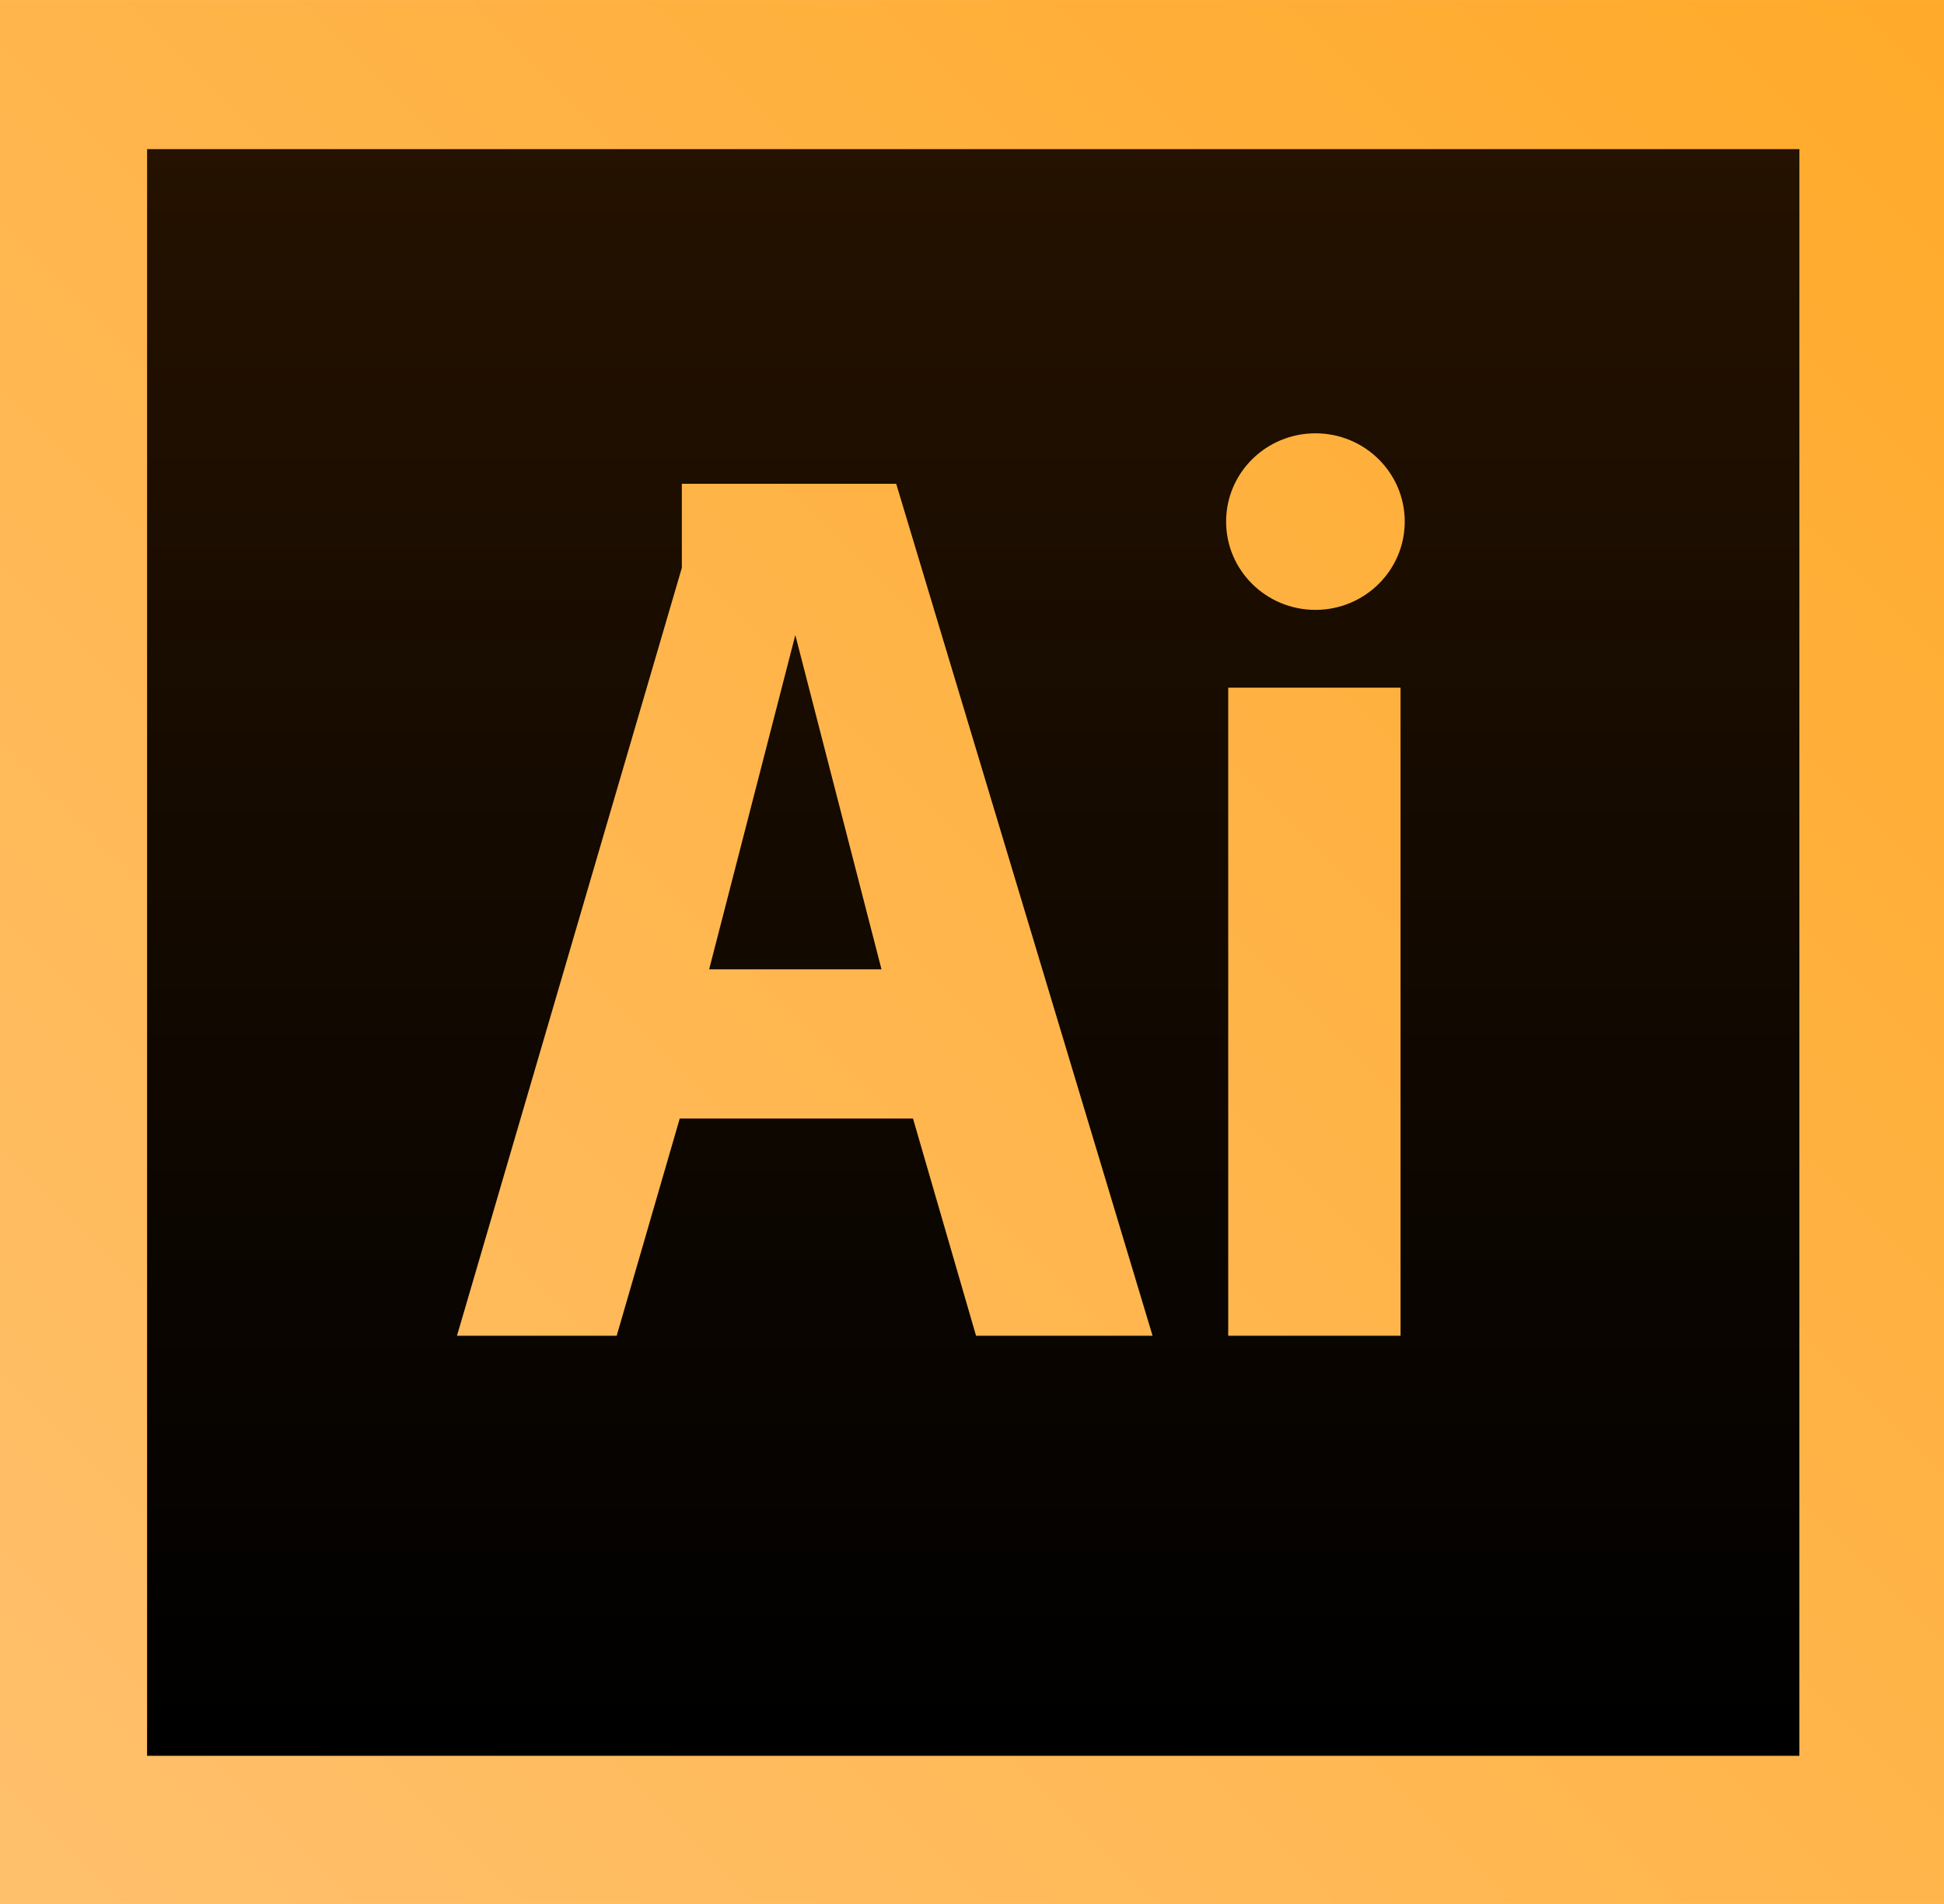
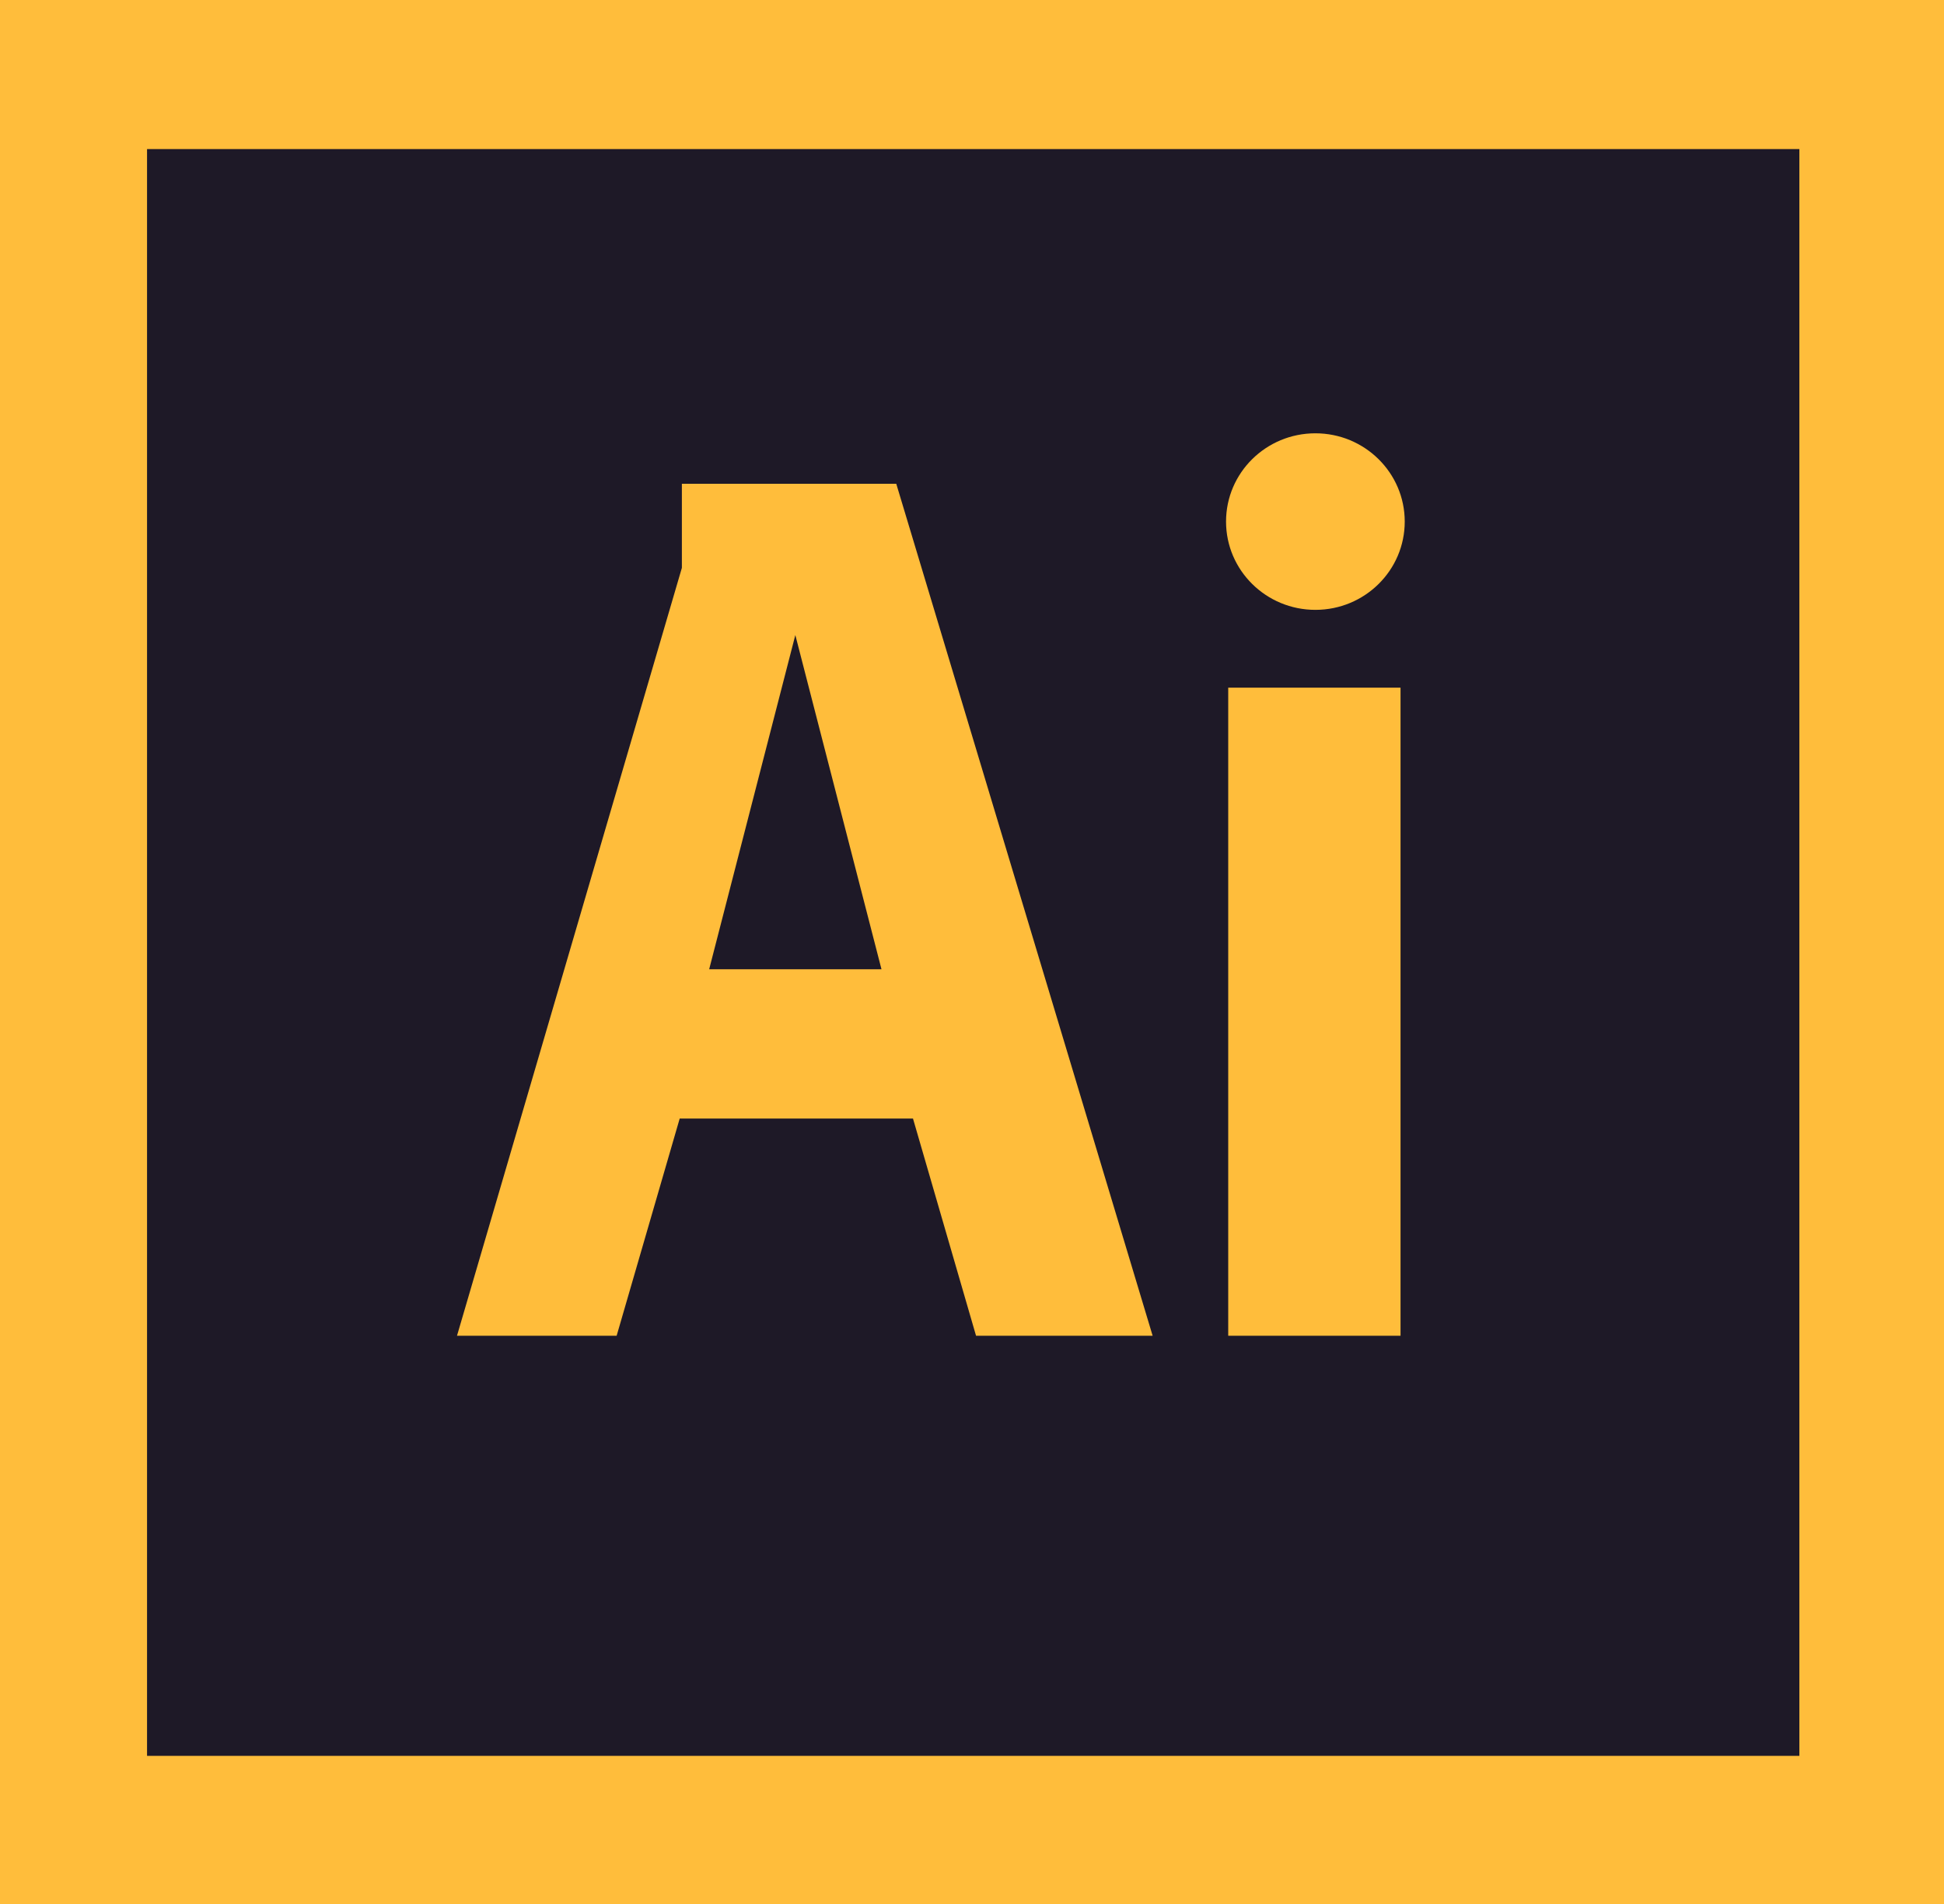
- <svg xmlns="http://www.w3.org/2000/svg" width="2500" height="2448" viewBox="17.409 8.256 479.241 469.257">
-   <linearGradient id="a" gradientUnits="userSpaceOnUse" x1="-551.776" y1="1628.417" x2="-1021.448" y2="1158.745" gradientTransform="matrix(1 0 0 -1 1045.93 1634.176)">
-     <stop offset="0" stop-color="#ffaa2a" />
-     <stop offset="1" stop-color="#ffc06c" />
-   </linearGradient>
-   <path fill="url(#a)" d="M17.409 8.256H496.65v469.257H17.409z" />
-   <linearGradient id="b" gradientUnits="userSpaceOnUse" x1="-788.597" y1="1589.841" x2="-788.597" y2="1195.175" gradientTransform="matrix(1 0 0 -1 1045.93 1634.176)">
-     <stop offset="0" stop-color="#251200" />
-     <stop offset="1" />
-   </linearGradient>
-   <path d="M192.234 247.147h42.479l-21.239-82.371-21.24 82.371zM53.666 45v396H461V45H53.666zm204.36 292.462l-15.542-53.532H184.98l-15.542 53.532h-39.372l55.432-189.263v-20.722h52.842l63.202 209.985h-43.516zm104.649 0h-42.48V177.729h42.48v159.733zm-20.983-178.901c-12.16 0-22.019-9.742-22.019-21.758 0-12.017 9.857-21.759 22.019-21.759s22.018 9.742 22.018 21.759c0 12.016-9.857 21.758-22.018 21.758z" fill="url(#b)" />
+ <svg xmlns="http://www.w3.org/2000/svg" version="1.1" id="Layer_1" x="0px" y="0px" viewBox="0 0 2500 2448" style="enable-background:new 0 0 2500 2448;" xml:space="preserve">
+   <style type="text/css">
+ 	.st0{fill:#FFBD3B;}
+ 	.st1{fill:#1E1927;}
+ </style>
+   <path class="st0" d="M0,0h2500V2448H0V0z" />
+   <path class="st1" d="M912,1246.2h221.6l-110.8-429.7L912,1246.2z M189.1,191.7v2065.8H2314V191.7H189.1z M1255.2,1717.4l-81.1-279.3  h-300l-81.1,279.3H587.7l289.2-987.3V622h275.7l329.7,1095.4H1255.2z M1801.1,1717.4h-221.6V884.1h221.6V1717.4z M1691.6,784.1  c-63.4,0-114.9-50.8-114.9-113.5c0-62.7,51.4-113.5,114.9-113.5c63.4,0,114.9,50.8,114.9,113.5  C1806.5,733.3,1755.1,784.1,1691.6,784.1z" />
</svg>
